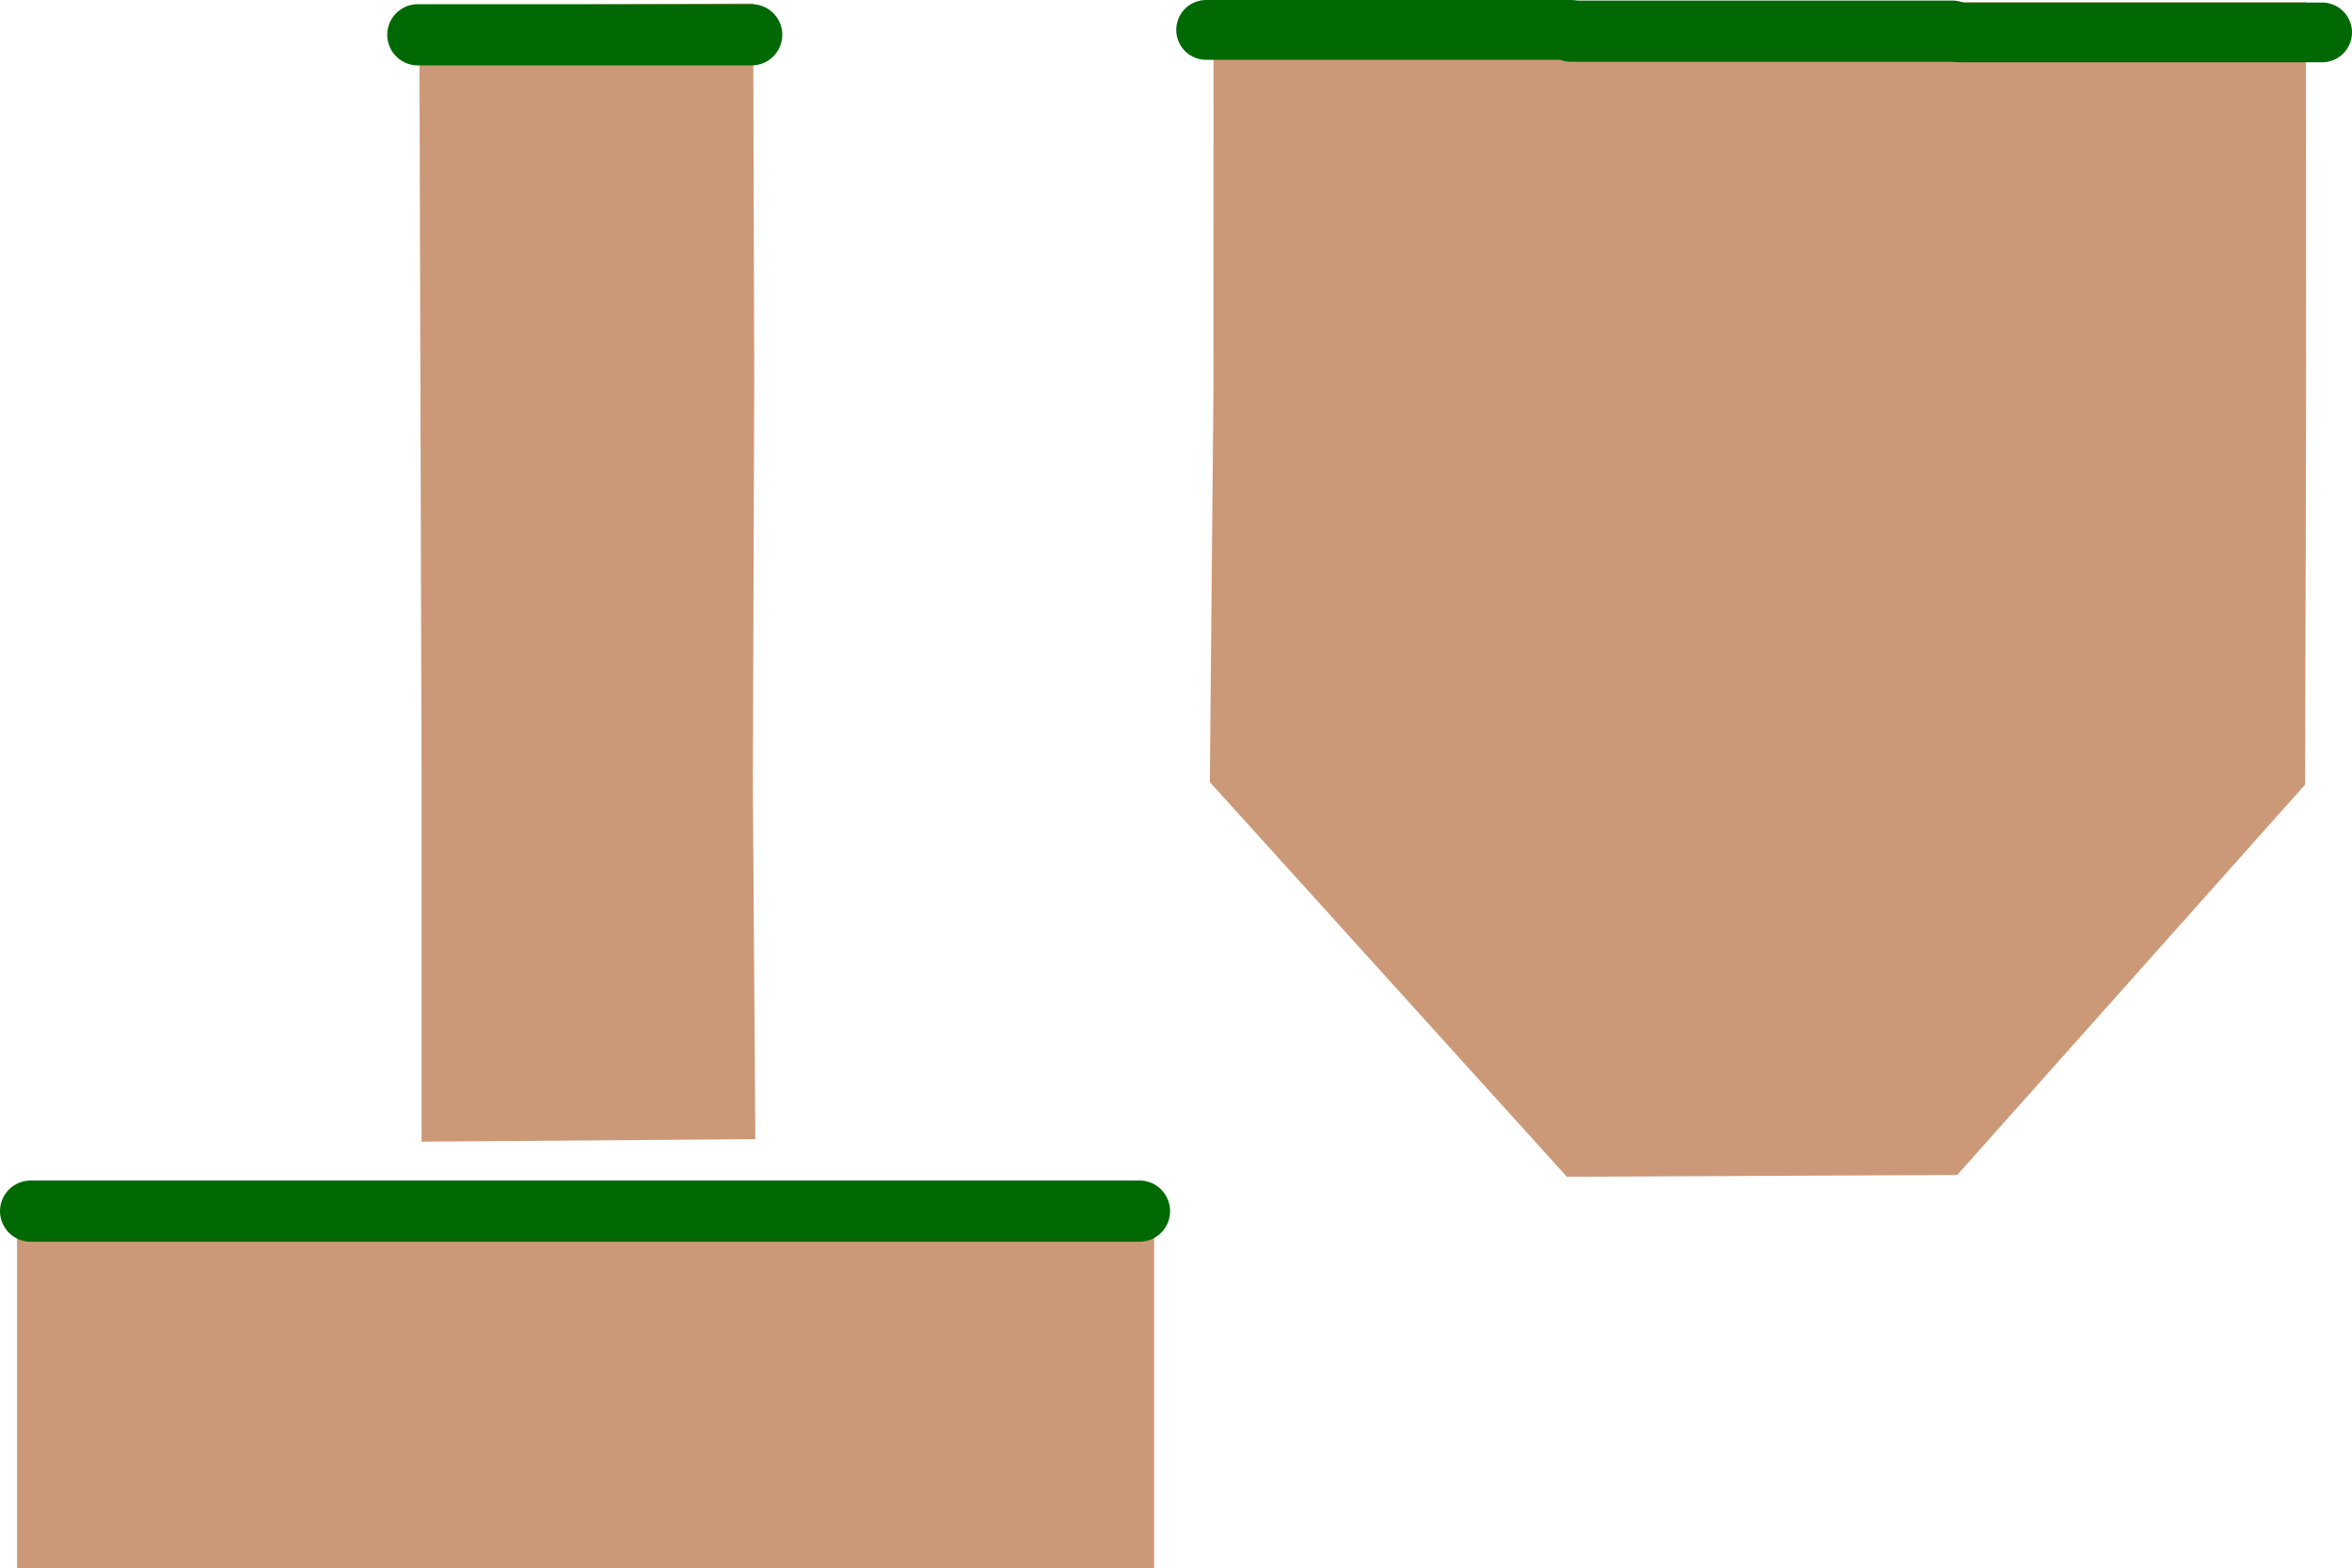
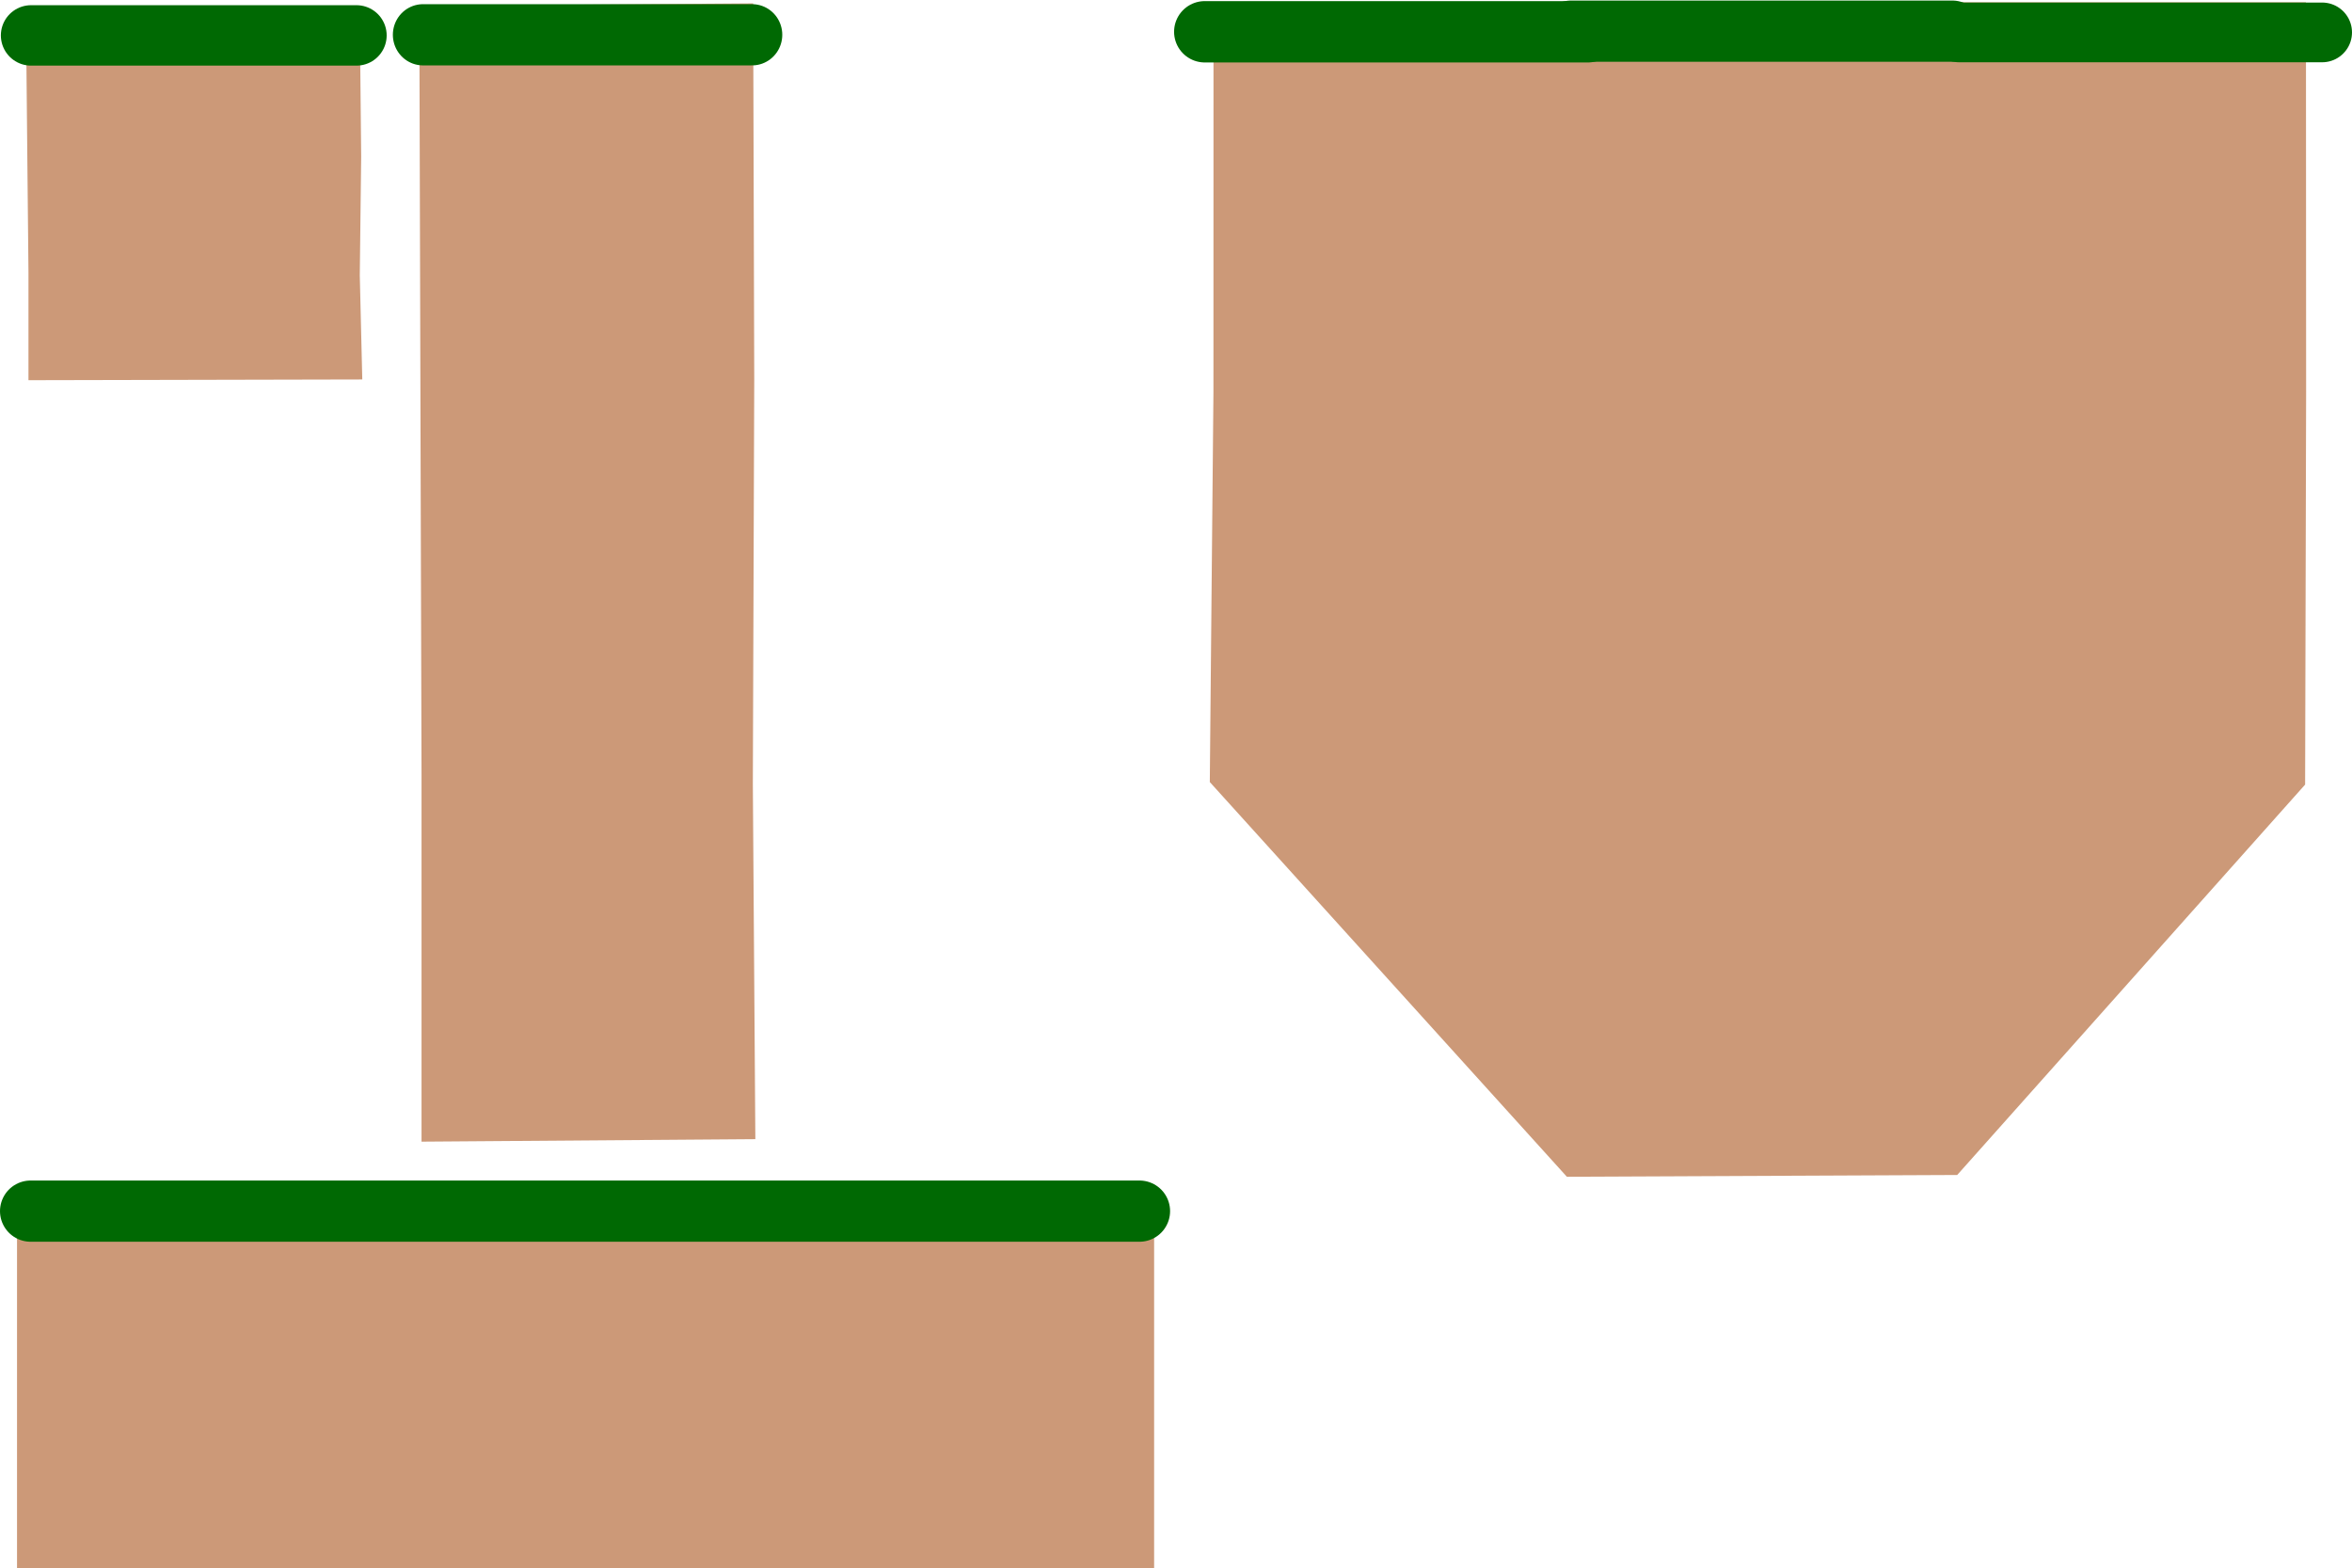
<svg xmlns="http://www.w3.org/2000/svg" version="1.1" width="384" height="256" viewBox="0 0 384 256" id="svg21">
  <defs id="defs21" />
  <path id="path1" style="mix-blend-mode:normal;fill:#cc9978;fill-opacity:1;fill-rule:nonzero;stroke-width:3.873;stroke-linejoin:miter;stroke-miterlimit:10;stroke-dasharray:none;stroke-dashoffset:0" d="m 198.124,0.364 -0.011,63.676 -0.594,63.669 58.296,64.452 63.728,-0.288 56.803,-63.75 0.165,-64.083 -0.029,-63.676 h -59.905 -58.329 z" />
  <path id="path2" style="mix-blend-mode:normal;fill:#cc9978;fill-opacity:1;fill-rule:nonzero;stroke-width:3.998;stroke-linejoin:miter;stroke-miterlimit:10;stroke-dasharray:none;stroke-dashoffset:0" d="m 68.461,0.96 0.18,64.083 0.18,61.412 v 59.975 l 54.501,-0.408 -0.408,-57.967 0.228,-66.091 -0.18,-61.412 z" />
+   <path id="path2-4" style="mix-blend-mode:normal;fill:#cc9978;fill-opacity:1;fill-rule:nonzero;stroke-width:2.166;stroke-linejoin:miter;stroke-miterlimit:10;stroke-dasharray:none;stroke-dashoffset:0" d="m 4.288,7.674 0.18,18.8 0.18,18.017 V 62.086 L 59.148,61.966 58.74,44.96 58.968,25.571 58.788,7.554 Z" />
  <path d="m 256.497,5.088 h 62.248" data-paper-data="{&quot;index&quot;:null}" fill="none" stroke="#006903" stroke-width="9.996" stroke-linecap="round" id="path9" style="mix-blend-mode:normal;fill-rule:nonzero;stroke-linejoin:miter;stroke-miterlimit:10;stroke-dasharray:none;stroke-dashoffset:0" />
  <path id="path10" style="mix-blend-mode:normal;fill:#cc9978;fill-opacity:1;fill-rule:nonzero;stroke-width:3.998;stroke-linejoin:miter;stroke-miterlimit:10;stroke-dasharray:none;stroke-dashoffset:0" d="m 2.78,195.235 v 60.818 l 61.951,0.152 61.845,0.152 h 61.853 v -60.818 h -61.853 l -61.486,-0.152 z" />
  <path d="M 4.998,197.775 H 186.036" fill="none" stroke="#006903" stroke-width="9.996" stroke-linecap="round" id="path13" style="mix-blend-mode:normal;fill-rule:nonzero;stroke-linejoin:miter;stroke-miterlimit:10;stroke-dasharray:none;stroke-dashoffset:0" />
  <path d="m 319.862,5.292 h 59.262" data-paper-data="{&quot;index&quot;:null}" fill="none" stroke="#006903" stroke-width="9.753" stroke-linecap="round" id="path15" style="mix-blend-mode:normal;fill-rule:nonzero;stroke-linejoin:miter;stroke-miterlimit:10;stroke-dasharray:none;stroke-dashoffset:0" />
-   <path d="m 196.922,4.884 c 23.858,0 39.76,0 59.438,0" data-paper-data="{&quot;index&quot;:null}" fill="none" stroke="#006903" stroke-width="9.768" stroke-linecap="round" id="path17" style="mix-blend-mode:normal;fill-rule:nonzero;stroke-linejoin:miter;stroke-miterlimit:10;stroke-dasharray:none;stroke-dashoffset:0" />
-   <g id="g19" transform="matrix(3.998325,0,0,3.998325,-768.0138,-591.3862)" style="mix-blend-mode:normal;fill-rule:nonzero;stroke-linejoin:miter;stroke-miterlimit:10;stroke-dasharray:none;stroke-dashoffset:0">
+   <path d="m 196.696,5.19 c 25.103,0 41.835,0 62.541,0" data-paper-data="{&quot;index&quot;:null}" fill="none" stroke="#006903" stroke-width="10.019" stroke-linecap="round" id="path17" style="mix-blend-mode:normal;fill-rule:nonzero;stroke-linejoin:miter;stroke-miterlimit:10;stroke-dasharray:none;stroke-dashoffset:0" />
+   <g id="g19" transform="matrix(3.94143,0,0,3.998325,-755.2676,-591.3862)" style="mix-blend-mode:normal;fill-rule:nonzero;stroke-linejoin:miter;stroke-miterlimit:10;stroke-dasharray:none;stroke-dashoffset:0">
    <path d="m 209.146,149.329 h 13.631" data-paper-data="{&quot;index&quot;:null}" fill="none" stroke="#006903" stroke-width="2.5" stroke-linecap="round" id="path19" />
  </g>
+   <g id="g3" transform="matrix(3.998325,0,0,3.998325,-831.0352,-591.2842)" style="mix-blend-mode:normal;fill-rule:nonzero;stroke-linejoin:miter;stroke-miterlimit:10;stroke-dasharray:none;stroke-dashoffset:0">
+     <path d="M 209.115,149.329 H 222.401" data-paper-data="{&quot;index&quot;:null}" fill="none" stroke="#006903" stroke-width="2.468" stroke-linecap="round" id="path3" />
+   </g>
</svg>
